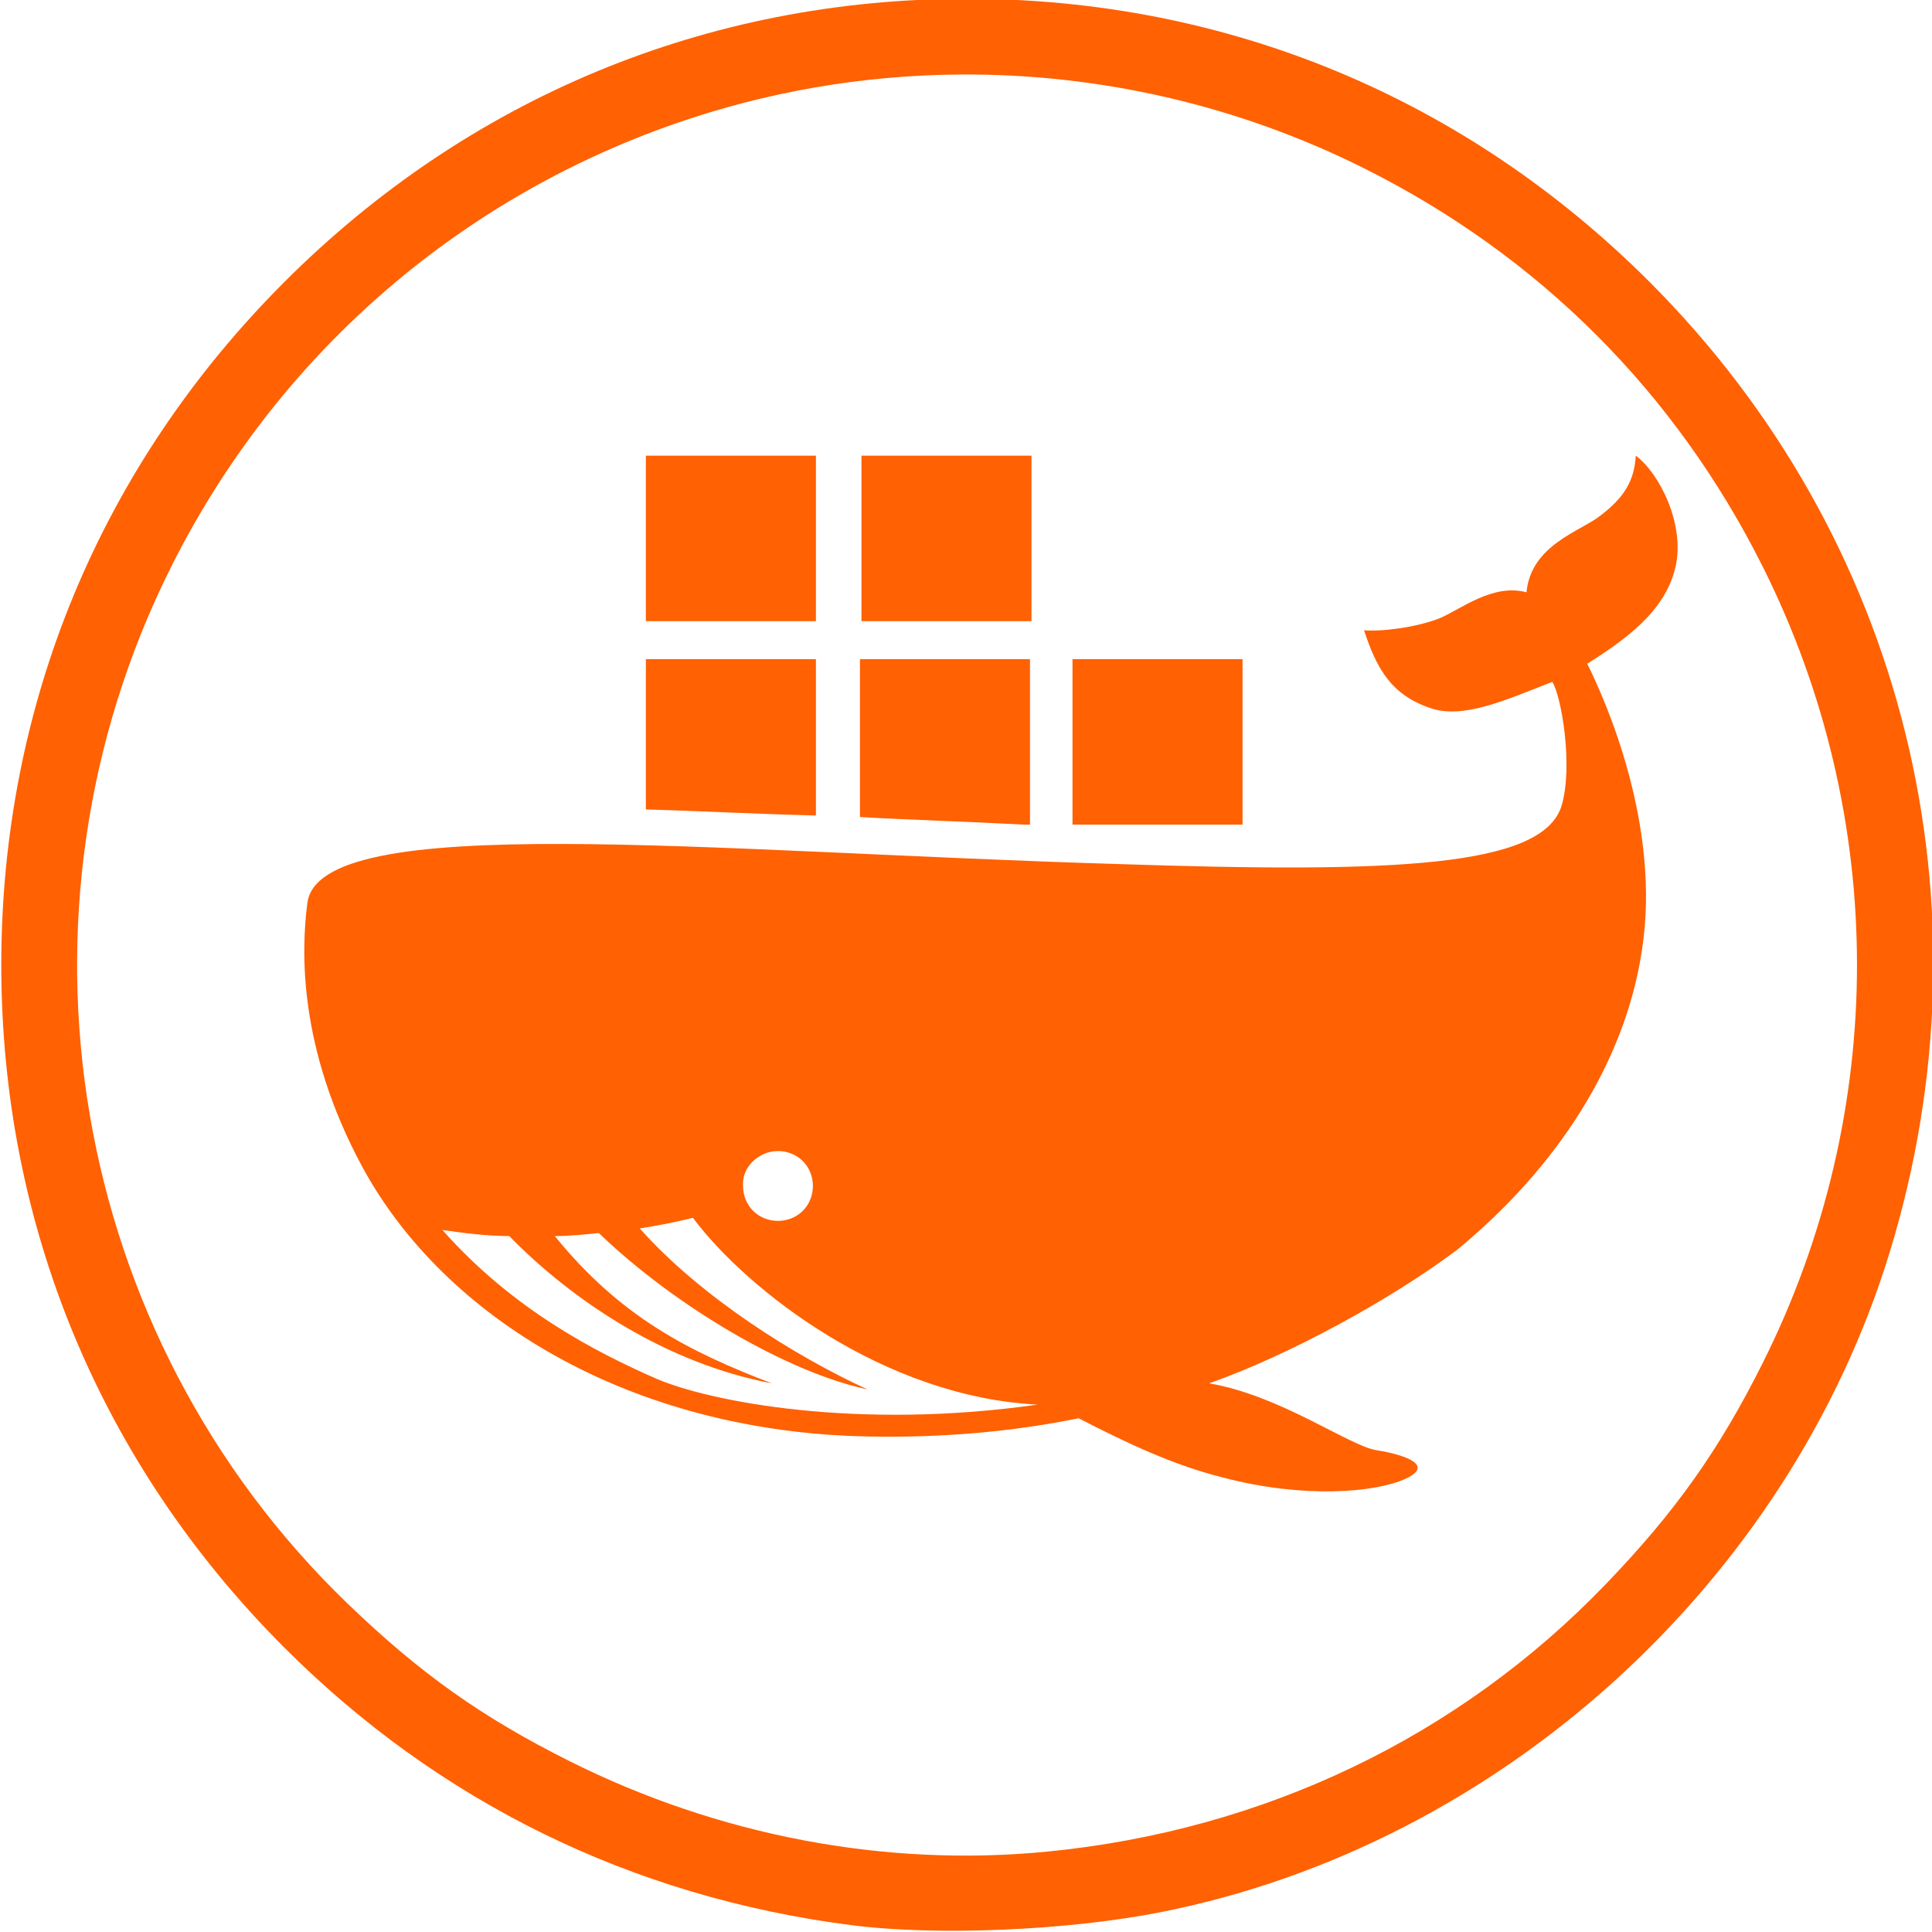
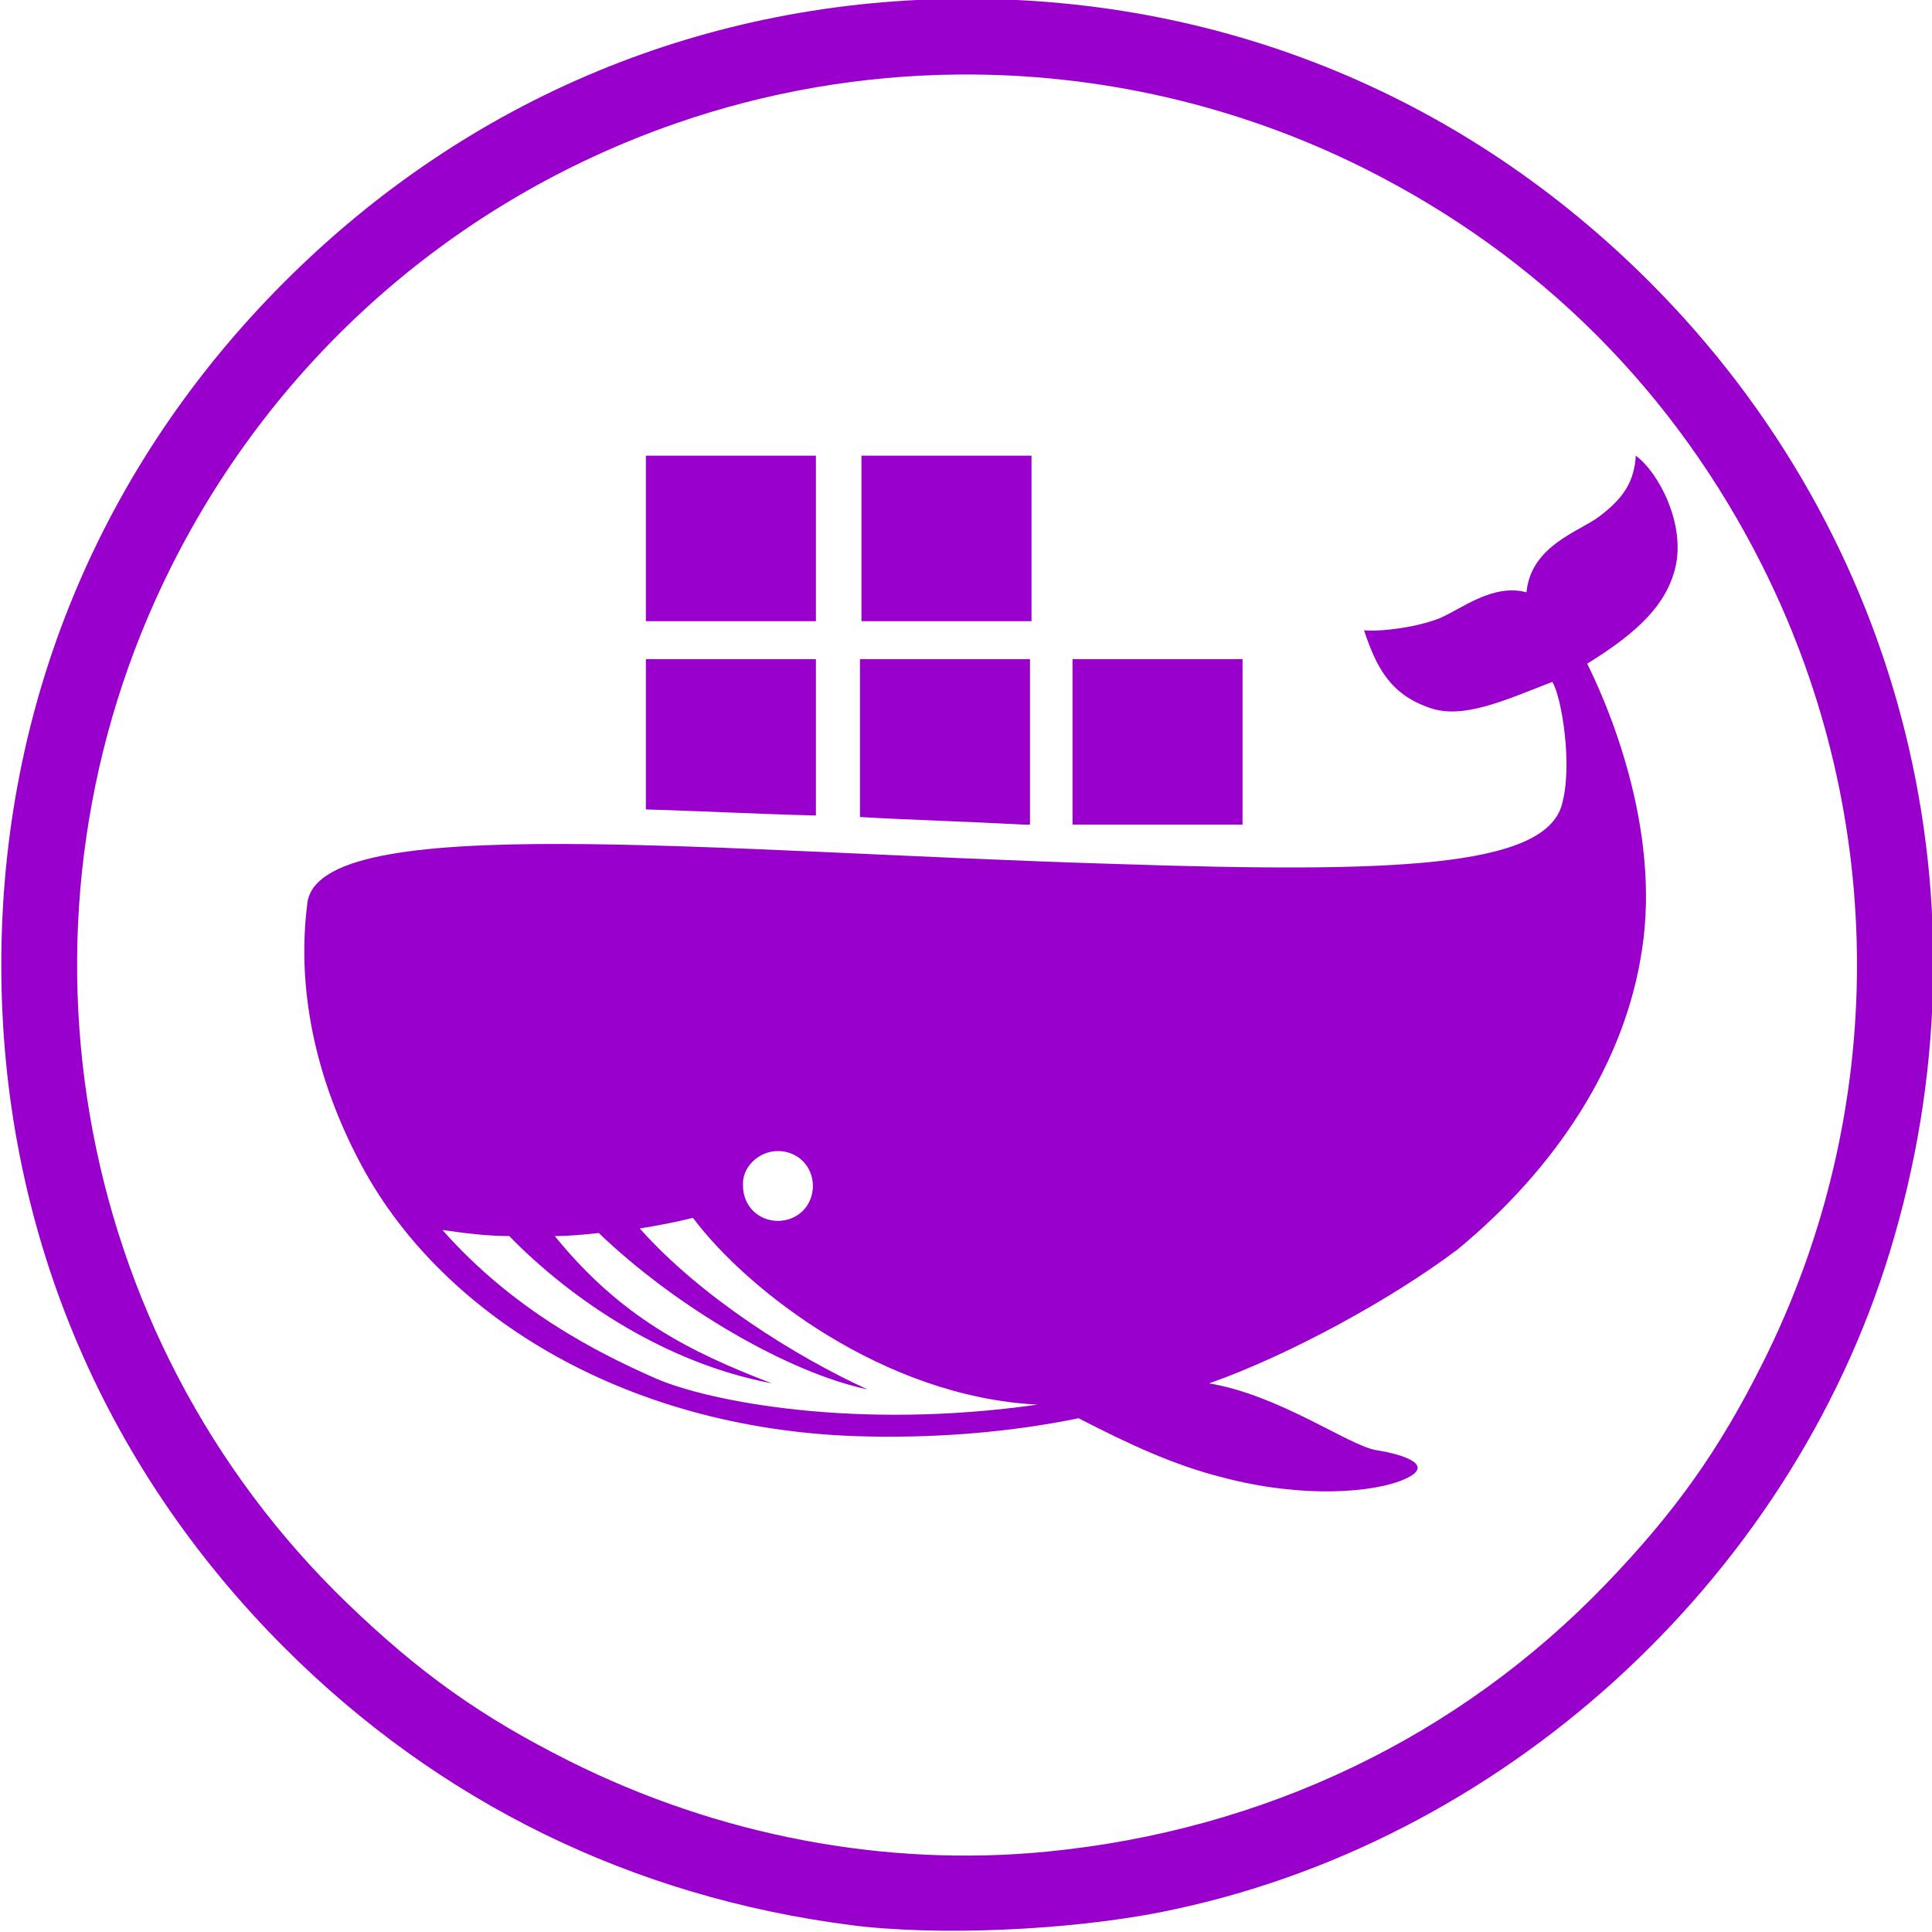
<svg xmlns="http://www.w3.org/2000/svg" width="256pt" height="256pt" viewBox="0 0 256 256" version="1.1">
  <g id="surface1">
-     <path style=" stroke:none;fill-rule:nonzero;fill:rgb(100%,38.039%,1.176%);fill-opacity:1;" d="M 128.129 -0.164 C 93.707 -0.164 62.078 12.957 37.684 37.359 C 13.289 61.766 0.172 93.406 0.172 127.844 C 0.172 162.281 13.289 193.922 37.684 218.324 C 58.168 238.816 83.773 251.355 112.746 255.086 C 124.125 256.555 141.566 255.809 154 253.332 C 198.762 244.41 237.004 209.727 250.406 165.895 C 264.469 119.91 252.41 71.207 218.578 37.359 C 194.184 12.957 162.555 -0.164 128.129 -0.164 Z M 126.965 9.875 C 145.484 9.707 163.988 13.902 180.855 22.355 C 203.969 33.941 221.996 51.973 233.578 75.098 C 250.223 108.34 250.223 147.348 233.578 180.586 C 227.77 192.188 221.98 200.34 212.766 209.918 C 193.262 230.188 167.438 242.543 138.719 245.352 C 117.297 247.445 95.191 243.246 75.406 233.332 C 63.812 227.52 55.66 221.73 46.086 212.512 C 9.156 176.945 -0.355 121.102 22.684 75.098 C 36.531 47.445 60.32 26.527 89.457 16.383 C 101.617 12.148 114.297 9.988 126.965 9.875 Z M 126.965 9.875 " />
-     <path style=" stroke:none;fill-rule:nonzero;fill:rgb(100%,38.039%,1.176%);fill-opacity:1;" d="M 108.113 87.34 L 85.582 87.34 L 85.582 107.254 C 92.625 107.457 100.27 107.859 108.113 108.059 Z M 108.113 87.34 " />
-     <path style=" stroke:none;fill-rule:nonzero;fill:rgb(100%,38.039%,1.176%);fill-opacity:1;" d="M 136.48 109.066 L 136.48 87.34 L 113.949 87.34 L 113.949 108.262 C 120.988 108.664 128.23 108.863 135.676 109.266 L 136.48 109.266 Z M 136.48 109.066 " />
-     <path style=" stroke:none;fill-rule:nonzero;fill:rgb(100%,38.039%,1.176%);fill-opacity:1;" d="M 142.113 87.34 L 164.645 87.34 L 164.645 109.266 L 142.113 109.266 Z M 142.113 87.34 " />
-     <path style=" stroke:none;fill-rule:nonzero;fill:rgb(100%,38.039%,1.176%);fill-opacity:1;" d="M 85.582 60.379 L 108.113 60.379 L 108.113 82.309 L 85.582 82.309 Z M 85.582 60.379 " />
-     <path style=" stroke:none;fill-rule:nonzero;fill:rgb(100%,38.039%,1.176%);fill-opacity:1;" d="M 114.148 60.379 L 136.68 60.379 L 136.68 82.309 L 114.148 82.309 Z M 114.148 60.379 " />
-     <path style=" stroke:none;fill-rule:nonzero;fill:rgb(100%,38.039%,1.176%);fill-opacity:1;" d="M 216.75 60.379 C 216.547 63.801 215.141 66.012 211.922 68.426 C 209.305 70.438 202.867 72.25 202.266 78.484 C 197.84 77.277 193.613 80.699 190.797 81.906 C 187.781 83.113 183.152 83.719 180.738 83.516 C 182.348 88.344 184.16 91.965 189.391 93.777 C 193.816 95.387 199.449 92.77 205.684 90.355 C 206.891 92.168 208.5 101.621 206.891 106.852 C 204.277 114.898 184.762 115.703 148.348 114.496 C 93.828 112.887 42.129 107.254 40.719 119.727 C 39.914 125.965 39.512 138.84 47.961 154.531 C 58.824 174.648 83.57 189.738 114.953 190.34 C 124.609 190.543 134.066 189.738 142.918 187.926 C 149.555 191.348 155.59 194.164 162.027 195.773 C 172.691 198.59 182.145 197.785 186.172 195.977 C 190.195 194.164 186.172 192.758 182.348 192.152 C 178.727 191.551 169.676 184.91 160.219 183.301 C 171.016 179.5 184.551 172.004 192.812 165.793 C 192.832 165.781 192.984 165.684 192.98 165.688 C 206.457 154.621 215.344 140.652 217.555 125.965 C 220.172 109.469 212.727 92.77 210.312 87.941 C 217.152 83.715 220.773 80.098 221.98 75.266 C 223.387 69.434 219.77 62.594 216.75 60.379 Z M 103.082 152.52 C 105.699 152.52 107.711 154.531 107.711 157.148 C 107.711 159.762 105.699 161.773 103.082 161.773 C 100.469 161.773 98.457 159.762 98.457 157.148 C 98.254 154.734 100.469 152.52 103.082 152.52 Z M 91.816 161.371 C 99.059 171.027 117.164 185.109 137.484 186.117 C 113.543 189.535 94.031 185.715 86.988 182.695 C 78.742 179.074 67.879 173.441 58.625 162.98 C 61.441 163.383 64.457 163.785 67.477 163.785 C 75.926 172.438 88.398 180.684 102.277 183.301 C 91.215 179.074 82.16 174.449 73.512 163.785 C 75.523 163.785 77.332 163.586 79.344 163.383 C 89.605 173.242 104.492 181.891 114.953 184.105 C 105.297 179.68 92.824 171.832 84.777 162.781 C 87.191 162.379 89.402 161.977 91.816 161.371 Z M 91.816 161.371 " />
+     <path style=" stroke:none;fill-rule:nonzero;fill:rgb(153, 0, 204);fill-opacity:1;" d="M 128.129 -0.164 C 93.707 -0.164 62.078 12.957 37.684 37.359 C 13.289 61.766 0.172 93.406 0.172 127.844 C 0.172 162.281 13.289 193.922 37.684 218.324 C 58.168 238.816 83.773 251.355 112.746 255.086 C 124.125 256.555 141.566 255.809 154 253.332 C 198.762 244.41 237.004 209.727 250.406 165.895 C 264.469 119.91 252.41 71.207 218.578 37.359 C 194.184 12.957 162.555 -0.164 128.129 -0.164 Z M 126.965 9.875 C 145.484 9.707 163.988 13.902 180.855 22.355 C 203.969 33.941 221.996 51.973 233.578 75.098 C 250.223 108.34 250.223 147.348 233.578 180.586 C 227.77 192.188 221.98 200.34 212.766 209.918 C 193.262 230.188 167.438 242.543 138.719 245.352 C 117.297 247.445 95.191 243.246 75.406 233.332 C 63.812 227.52 55.66 221.73 46.086 212.512 C 9.156 176.945 -0.355 121.102 22.684 75.098 C 36.531 47.445 60.32 26.527 89.457 16.383 C 101.617 12.148 114.297 9.988 126.965 9.875 Z M 126.965 9.875 " />
+     <path style=" stroke:none;fill-rule:nonzero;fill:rgb(153, 0, 204);fill-opacity:1;" d="M 108.113 87.34 L 85.582 87.34 L 85.582 107.254 C 92.625 107.457 100.27 107.859 108.113 108.059 Z M 108.113 87.34 " />
+     <path style=" stroke:none;fill-rule:nonzero;fill:rgb(153, 0, 204);fill-opacity:1;" d="M 136.48 109.066 L 136.48 87.34 L 113.949 87.34 L 113.949 108.262 C 120.988 108.664 128.23 108.863 135.676 109.266 L 136.48 109.266 Z M 136.48 109.066 " />
+     <path style=" stroke:none;fill-rule:nonzero;fill:rgb(153, 0, 204);fill-opacity:1;" d="M 142.113 87.34 L 164.645 87.34 L 164.645 109.266 L 142.113 109.266 Z M 142.113 87.34 " />
+     <path style=" stroke:none;fill-rule:nonzero;fill:rgb(153, 0, 204);fill-opacity:1;" d="M 85.582 60.379 L 108.113 60.379 L 108.113 82.309 L 85.582 82.309 Z M 85.582 60.379 " />
+     <path style=" stroke:none;fill-rule:nonzero;fill:rgb(153, 0, 204);fill-opacity:1;" d="M 114.148 60.379 L 136.68 60.379 L 136.68 82.309 L 114.148 82.309 Z M 114.148 60.379 " />
+     <path style=" stroke:none;fill-rule:nonzero;fill:rgb(153, 0, 204);fill-opacity:1;" d="M 216.75 60.379 C 216.547 63.801 215.141 66.012 211.922 68.426 C 209.305 70.438 202.867 72.25 202.266 78.484 C 197.84 77.277 193.613 80.699 190.797 81.906 C 187.781 83.113 183.152 83.719 180.738 83.516 C 182.348 88.344 184.16 91.965 189.391 93.777 C 193.816 95.387 199.449 92.77 205.684 90.355 C 206.891 92.168 208.5 101.621 206.891 106.852 C 204.277 114.898 184.762 115.703 148.348 114.496 C 93.828 112.887 42.129 107.254 40.719 119.727 C 39.914 125.965 39.512 138.84 47.961 154.531 C 58.824 174.648 83.57 189.738 114.953 190.34 C 124.609 190.543 134.066 189.738 142.918 187.926 C 149.555 191.348 155.59 194.164 162.027 195.773 C 172.691 198.59 182.145 197.785 186.172 195.977 C 190.195 194.164 186.172 192.758 182.348 192.152 C 178.727 191.551 169.676 184.91 160.219 183.301 C 171.016 179.5 184.551 172.004 192.812 165.793 C 192.832 165.781 192.984 165.684 192.98 165.688 C 206.457 154.621 215.344 140.652 217.555 125.965 C 220.172 109.469 212.727 92.77 210.312 87.941 C 217.152 83.715 220.773 80.098 221.98 75.266 C 223.387 69.434 219.77 62.594 216.75 60.379 Z M 103.082 152.52 C 105.699 152.52 107.711 154.531 107.711 157.148 C 107.711 159.762 105.699 161.773 103.082 161.773 C 100.469 161.773 98.457 159.762 98.457 157.148 C 98.254 154.734 100.469 152.52 103.082 152.52 Z M 91.816 161.371 C 99.059 171.027 117.164 185.109 137.484 186.117 C 113.543 189.535 94.031 185.715 86.988 182.695 C 78.742 179.074 67.879 173.441 58.625 162.98 C 61.441 163.383 64.457 163.785 67.477 163.785 C 75.926 172.438 88.398 180.684 102.277 183.301 C 91.215 179.074 82.16 174.449 73.512 163.785 C 75.523 163.785 77.332 163.586 79.344 163.383 C 89.605 173.242 104.492 181.891 114.953 184.105 C 105.297 179.68 92.824 171.832 84.777 162.781 C 87.191 162.379 89.402 161.977 91.816 161.371 Z M 91.816 161.371 " />
  </g>
</svg>
